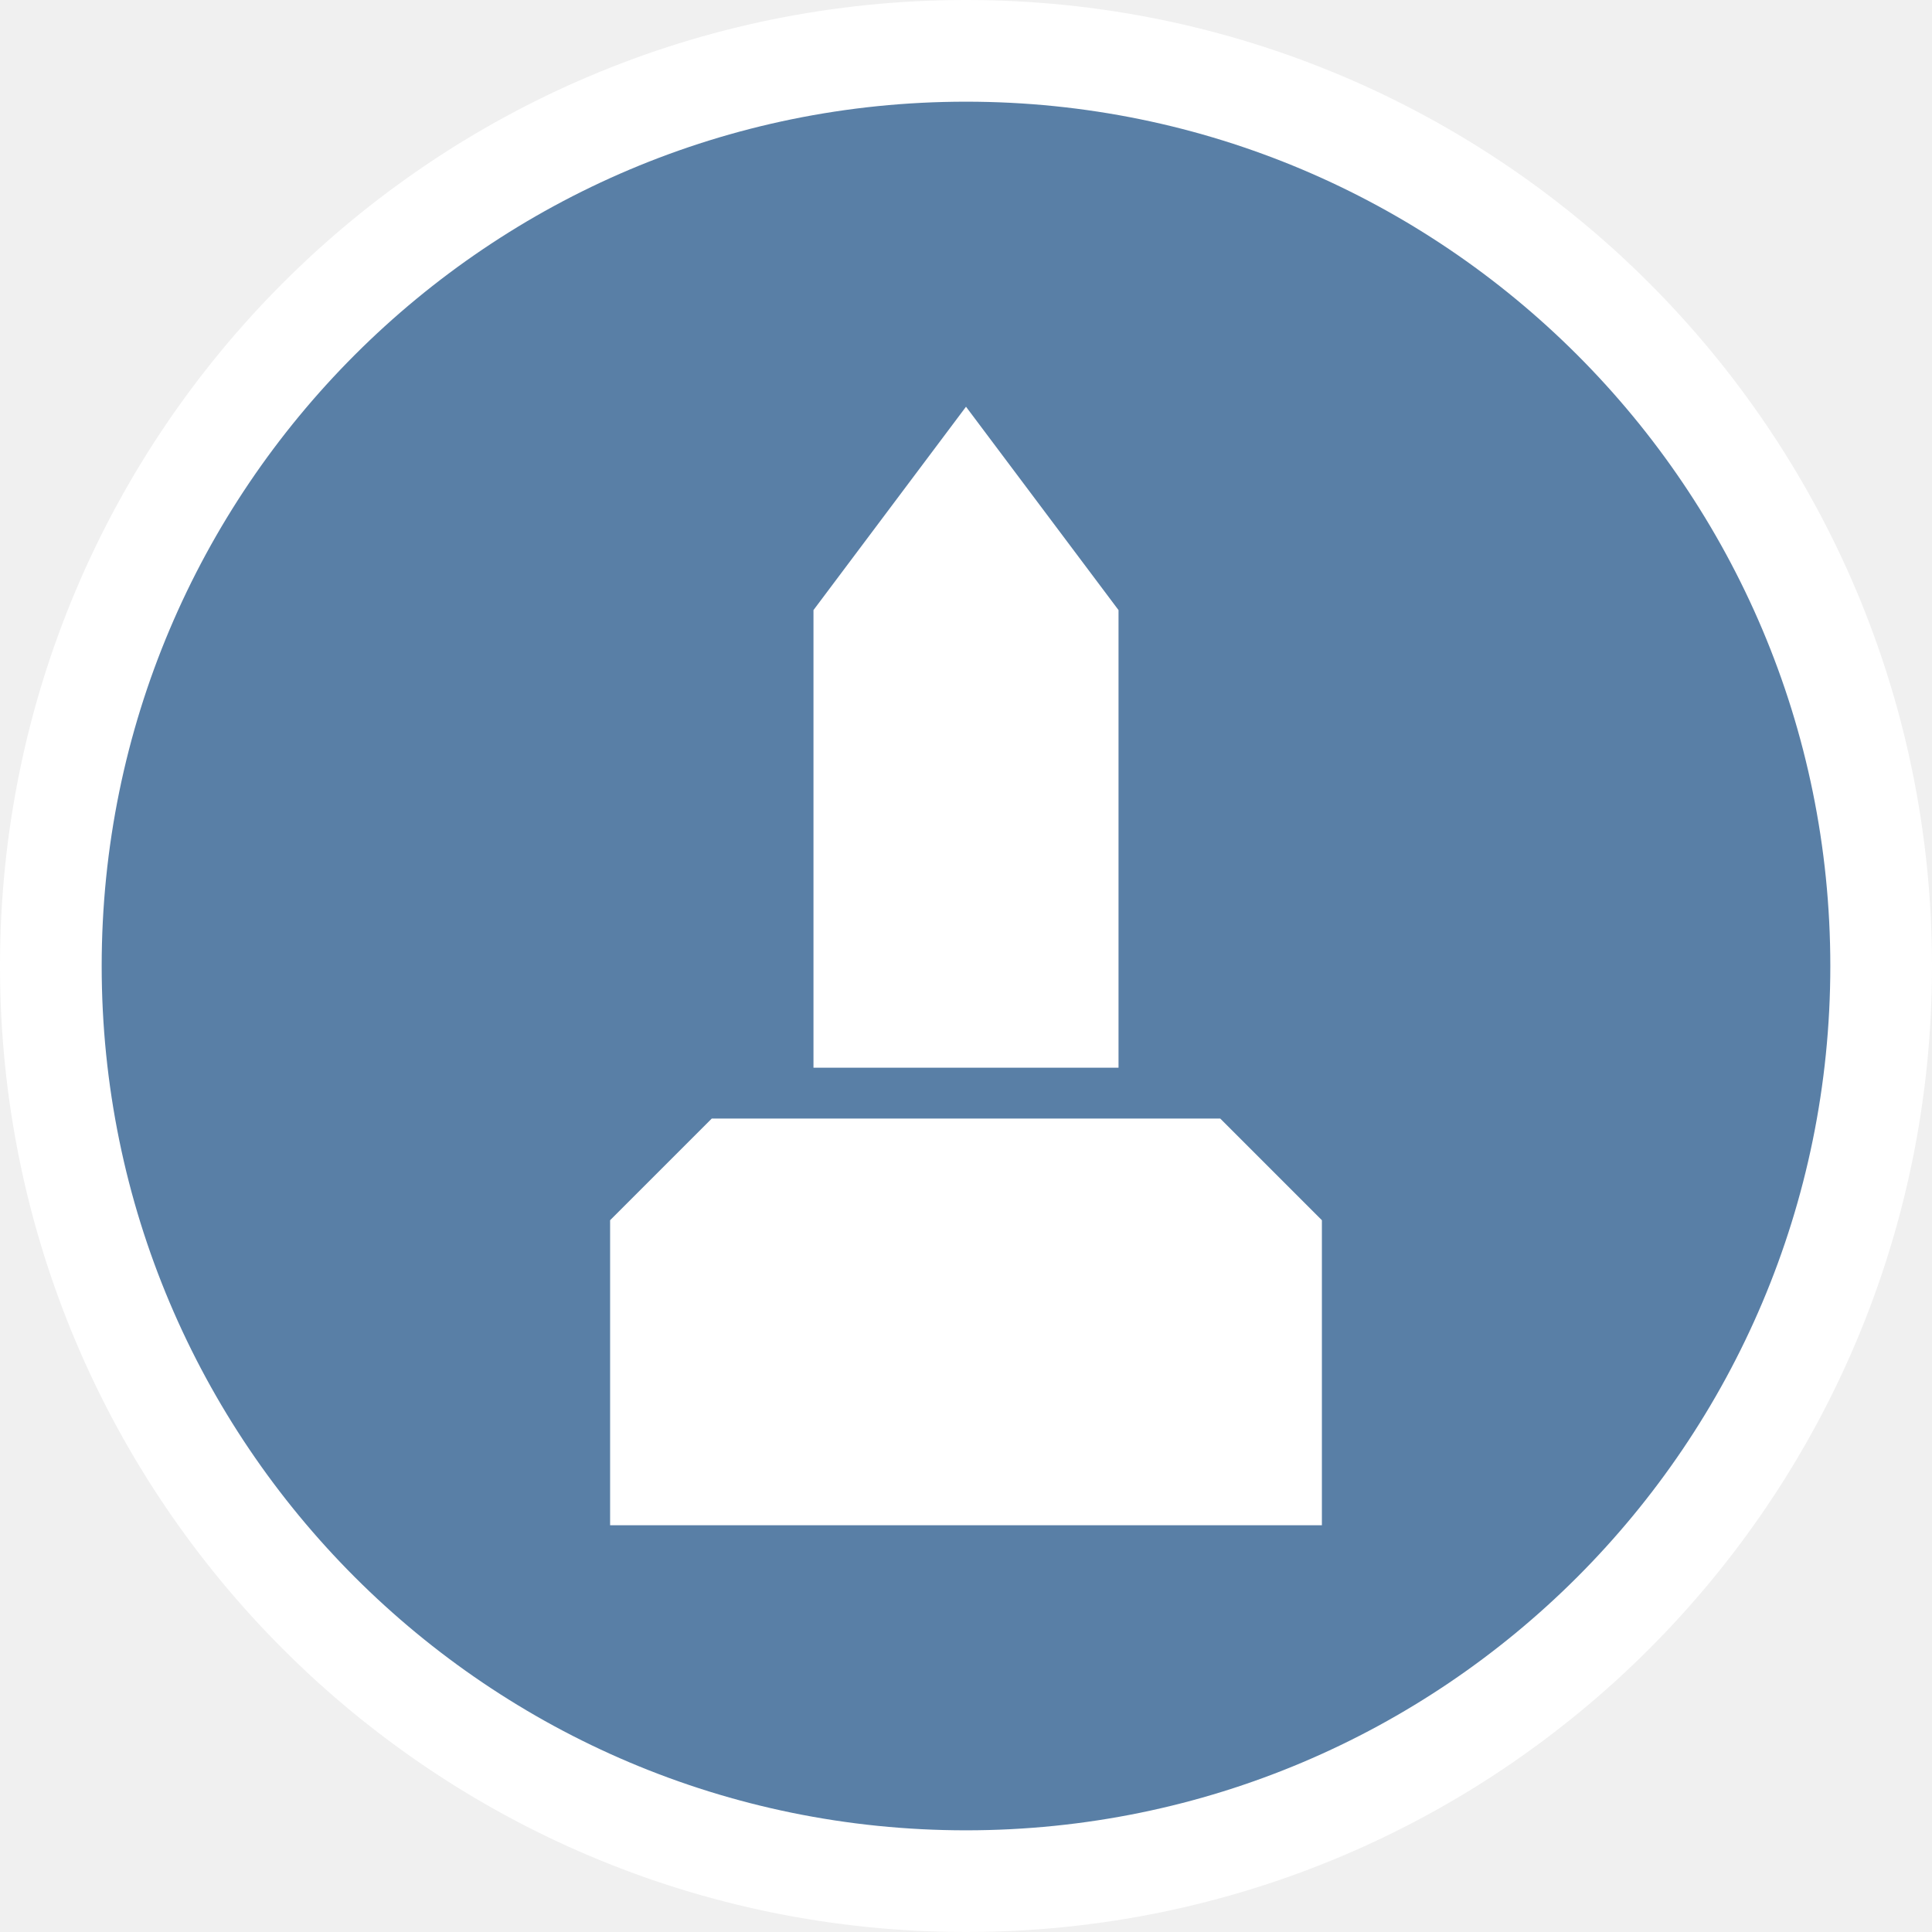
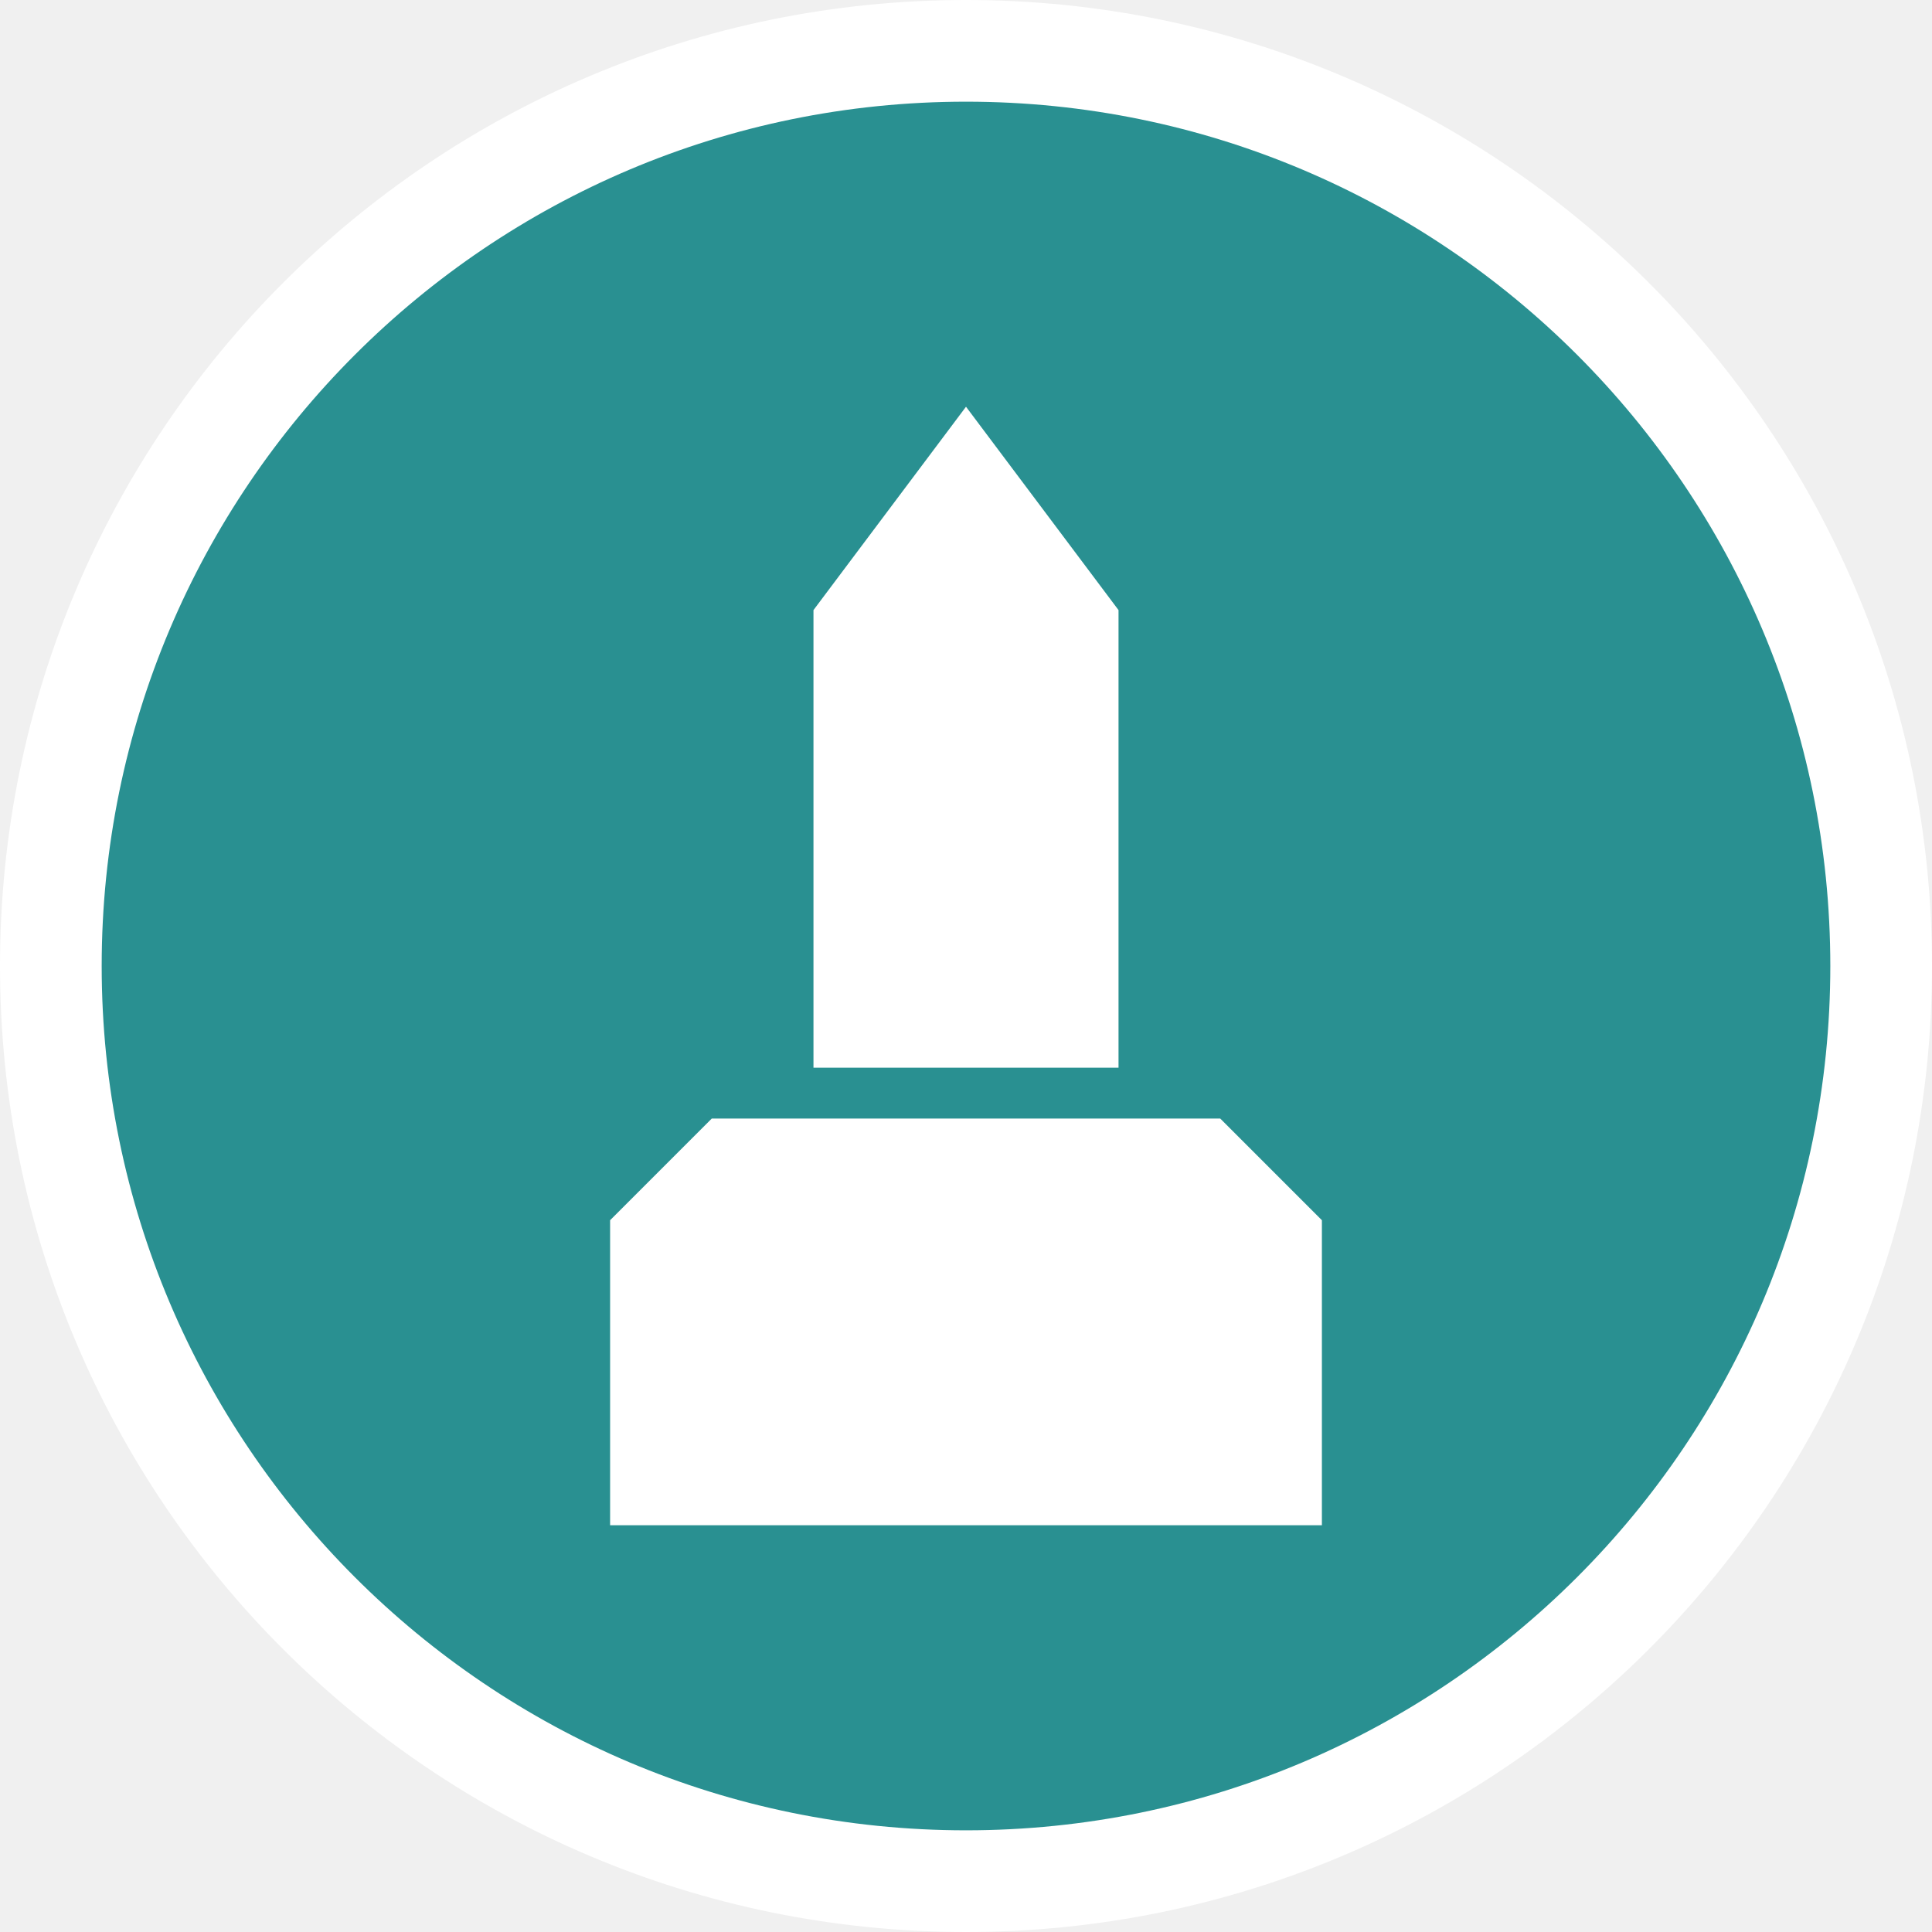
- <svg xmlns="http://www.w3.org/2000/svg" viewBox="0 0 19 19" height="19" width="19">
-   <rect fill="none" x="0" y="0" width="19" height="19" />
-   <rect x="1" y="1" rx="8.5" ry="8.5" width="17" height="17" stroke="#ffffff" style="stroke-linejoin:round;stroke-miterlimit:4;" fill="#ffffff" stroke-width="2" />
-   <rect x="1" y="1" width="17" height="17" rx="8.5" ry="8.5" fill="#597fa6" />
-   <path fill="#ffffff" transform="translate(4 4)" d="M5.5,0L4,2v4.5h3V2L5.5,0z M3,7L2,8  v3h7V8L8,7H3z" />
+ <svg xmlns="http://www.w3.org/2000/svg" width="19" height="19" viewBox="0 0 19 19" fill="none">
+   <g clip-path="url(#clip0_46_134)">
+     <path d="M18 9.5C18 4.806 14.194 1 9.5 1C4.806 1 1 4.806 1 9.5C1 14.194 4.806 18 9.5 18C14.194 18 18 14.194 18 9.5Z" fill="white" stroke="white" stroke-width="2" stroke-linejoin="round" />
+     <path d="M18 9.5C18 4.806 14.194 1 9.5 1C4.806 1 1 4.806 1 9.5C1 14.194 4.806 18 9.5 18C14.194 18 18 14.194 18 9.5Z" fill="#299091" />
+     <path d="M9.5 4L8 6V10.5H11V6L9.5 4ZM7 11L6 12V15H13V12L12 11H7Z" fill="white" />
+   </g>
+   <defs>
+     <clipPath id="clip0_46_134">
+       <rect width="19" height="19" fill="white" />
+     </clipPath>
+   </defs>
</svg>
